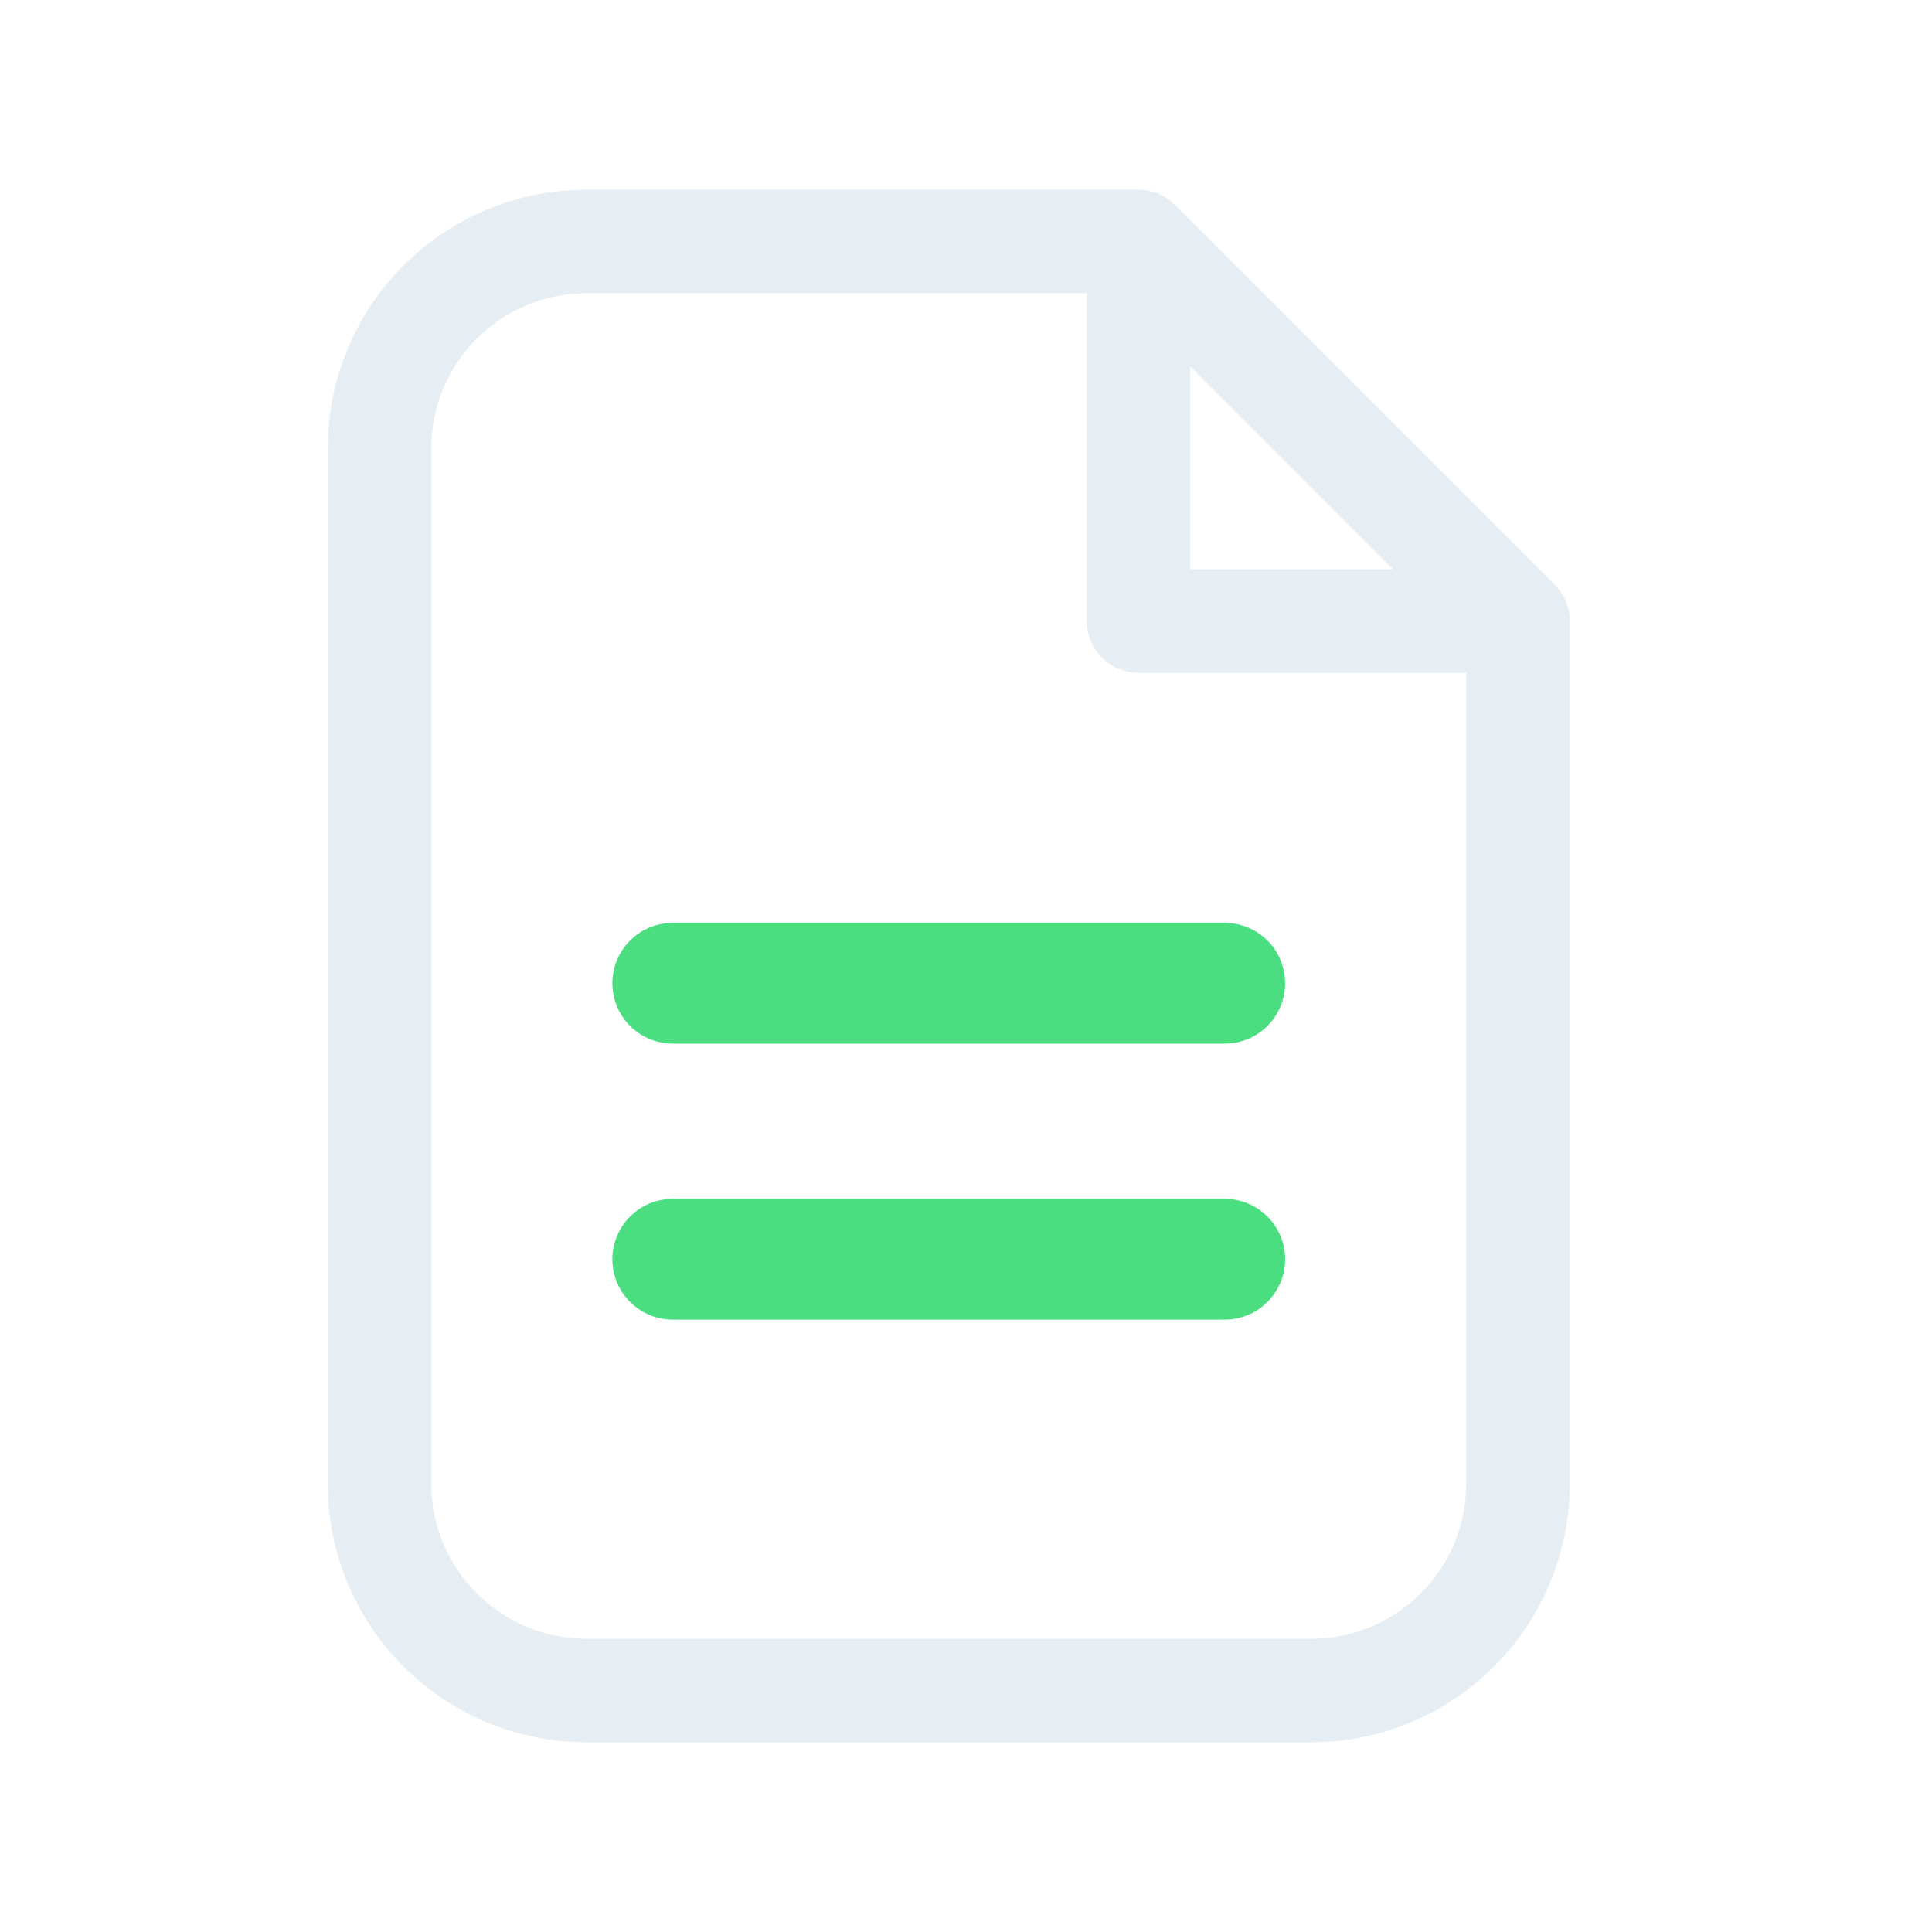
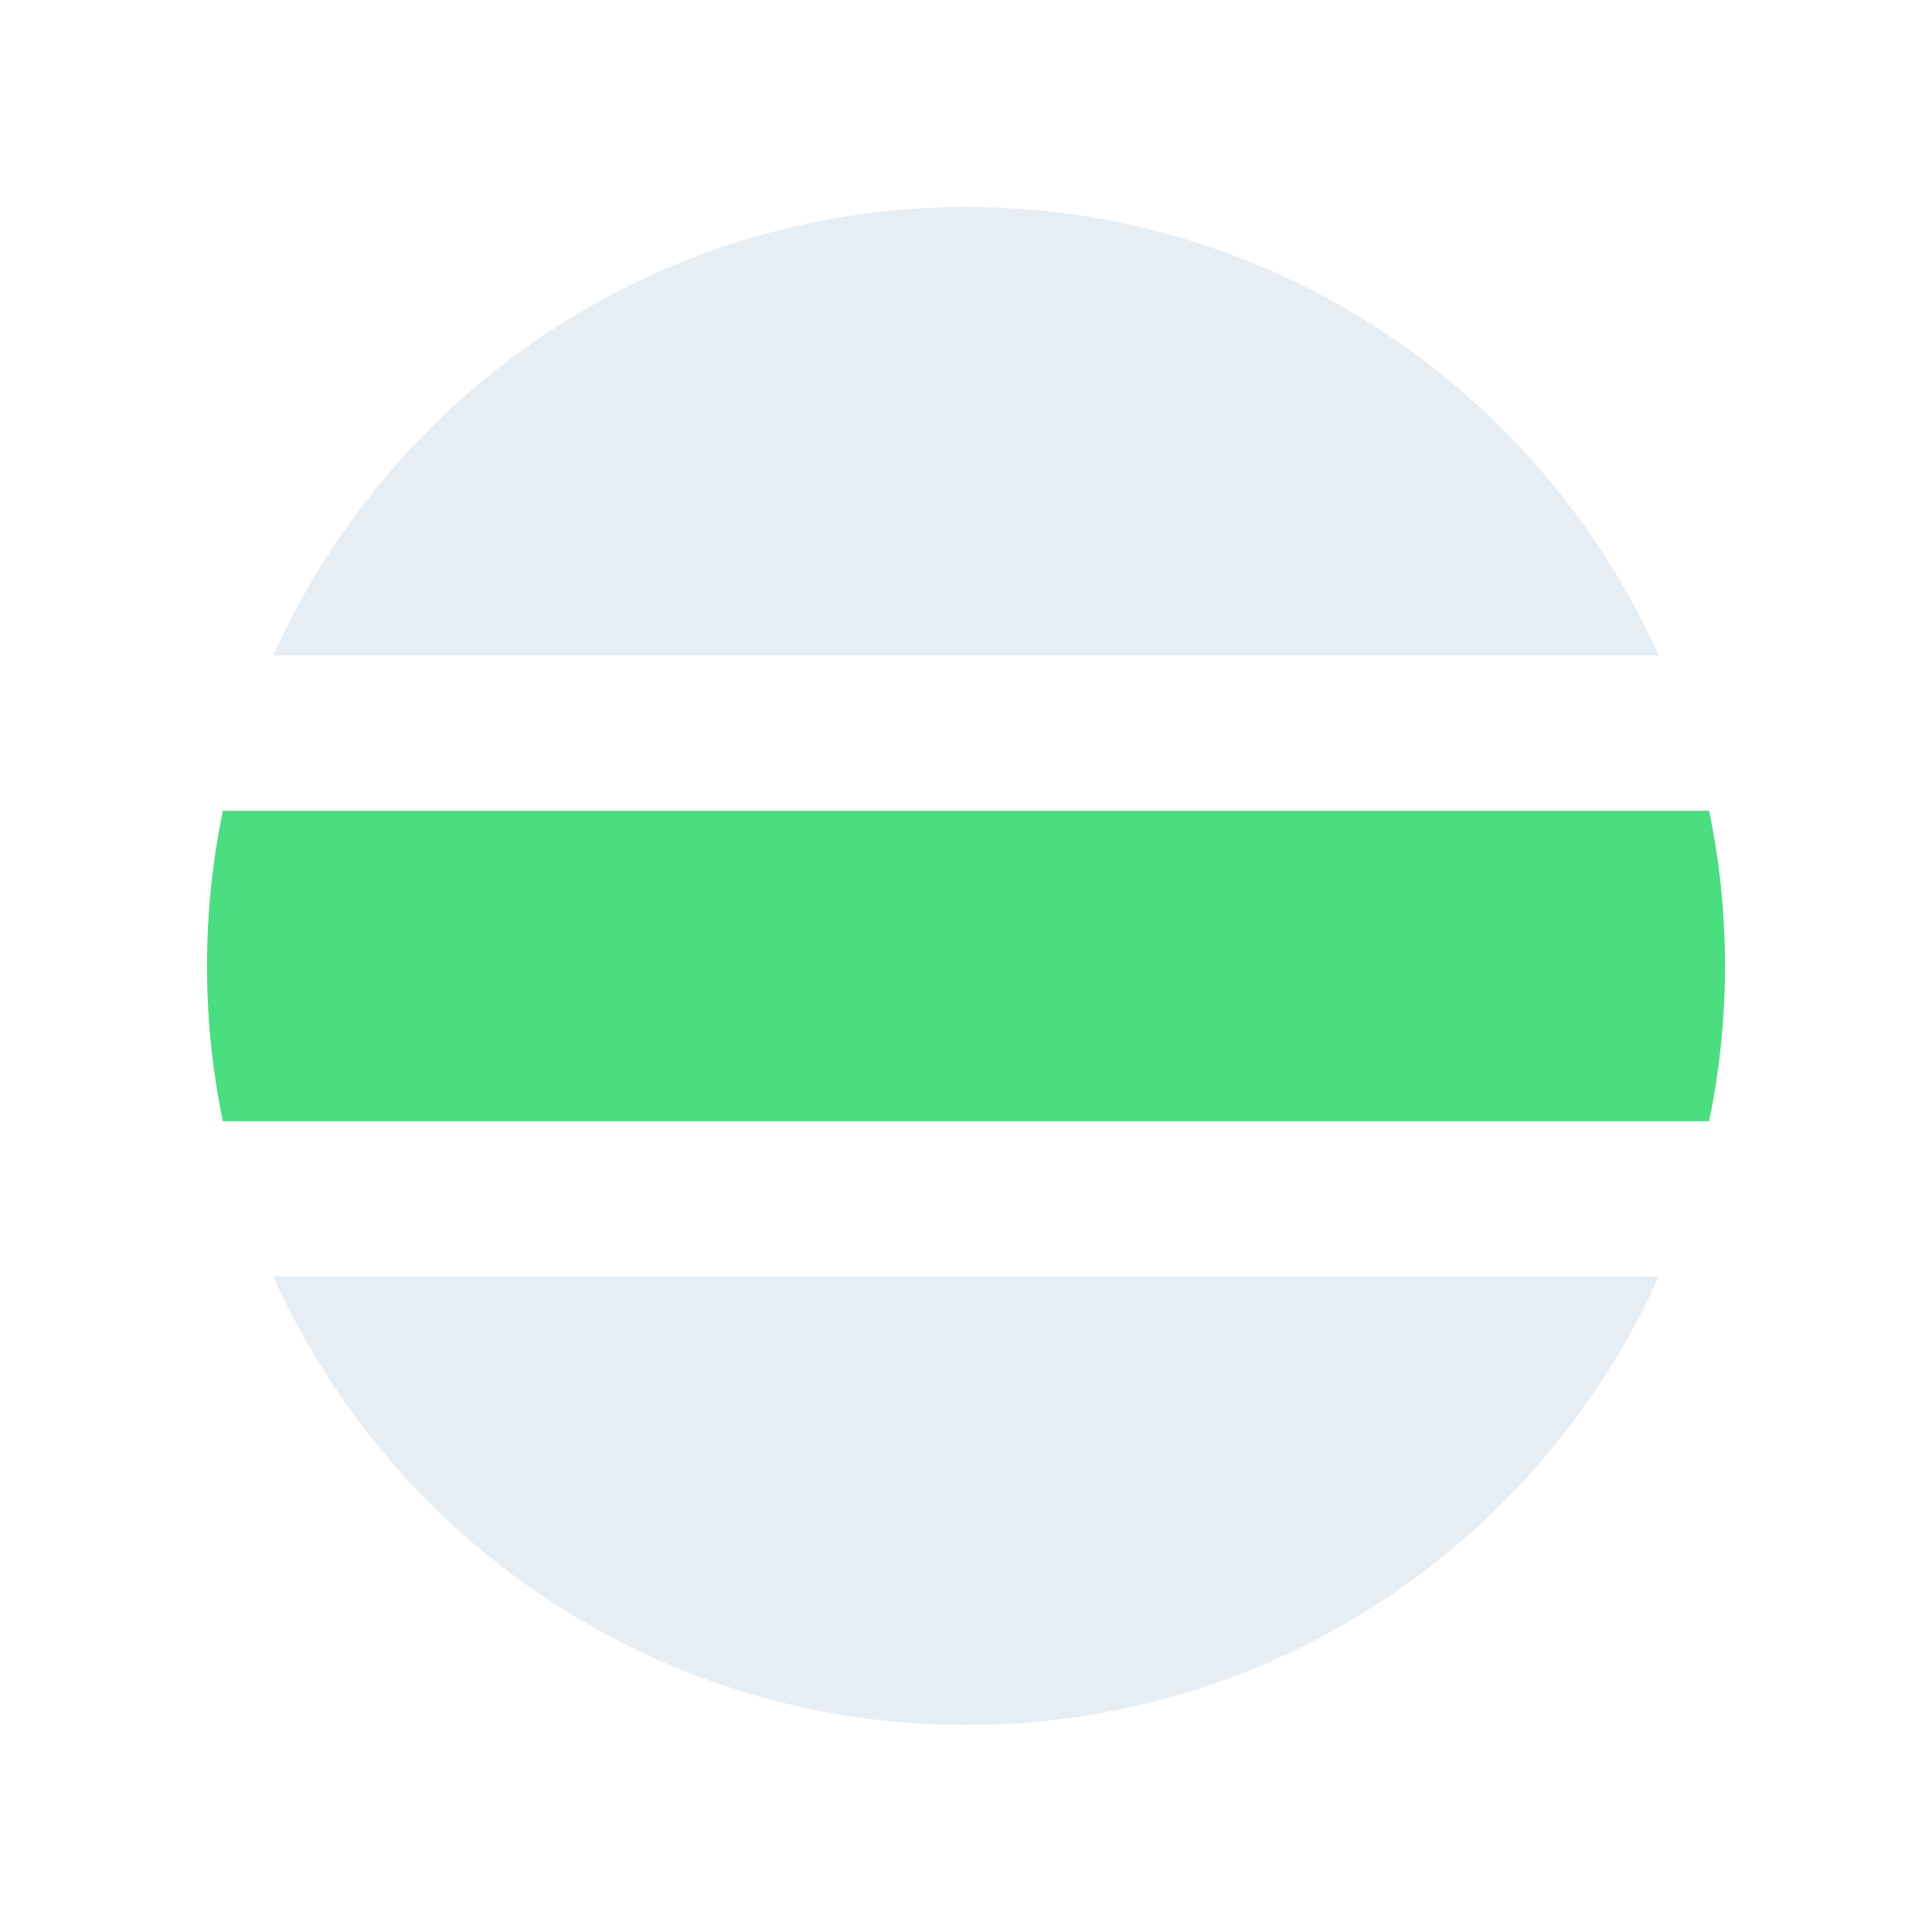
<svg xmlns="http://www.w3.org/2000/svg" viewBox="0 0 112 112" width="112" height="112" fill="none" role="img" aria-label="overens">
-   <path d="M34 14 H66 L88 36 V86 A12 12 0 0 1 76 98 H34 A12 12 0 0 1 22 86 V26 A12 12 0 0 1 34 14 Z" stroke="#e6edf3" stroke-width="6" stroke-linejoin="round" />
-   <path d="M66 14 V36 H88" stroke="#e6edf3" stroke-width="6" stroke-linejoin="round" />
-   <path d="M39 57 H71 M39 73 H71" stroke="#4ade80" stroke-width="7" stroke-linecap="round" />
+   <clipPath id="c">
+     <circle cx="56" cy="56" r="44" />
+   </clipPath>
+   <g clip-path="url(#c)">
+     <rect width="112" height="38" fill="#e6edf3" />
+     <rect y="47" width="112" height="18" fill="#4ade80" />
+     <rect y="74" width="112" height="38" fill="#e6edf3" />
+   </g>
</svg>
